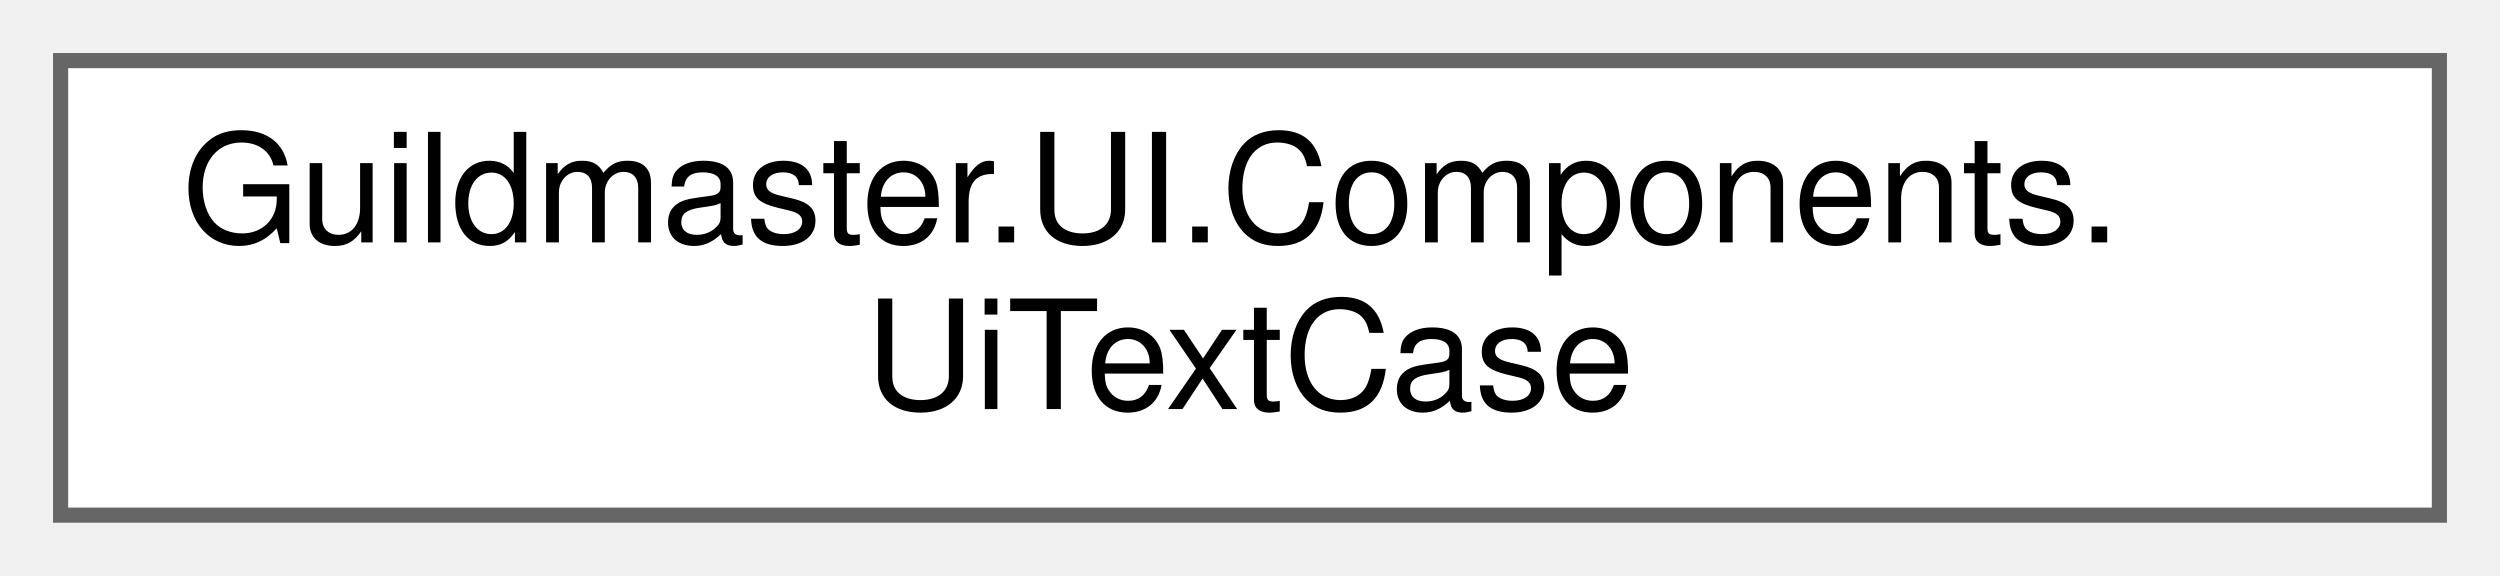
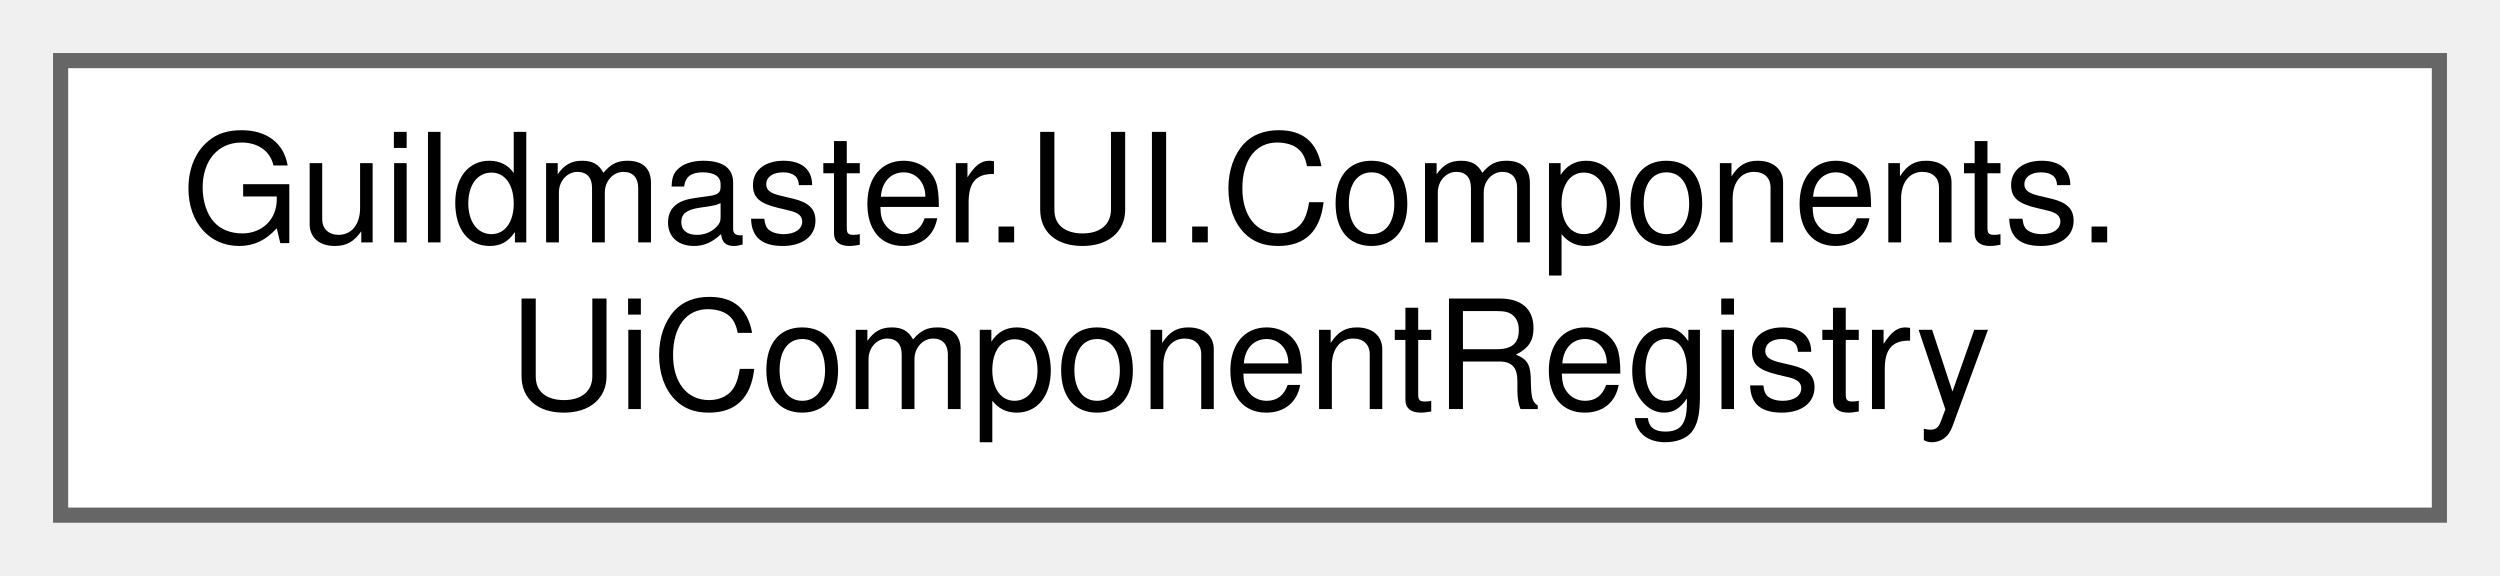
<svg xmlns="http://www.w3.org/2000/svg" xmlns:xlink="http://www.w3.org/1999/xlink" width="165pt" height="38pt" viewBox="0.00 0.00 165.00 38.00">
  <g id="graph0" class="graph" transform="scale(1 1) rotate(0) translate(4 34)">
    <g id="Node000000" class="node">
      <g id="a_Node000000">
-         <a xlink:href="classGuildmaster_1_1UI_1_1Components_1_1UiTextCase.html" target="_top" xlink:title="Регистр текста как СТИЛЬ, а не как содержимое строки.">
+         <a xlink:href="classGuildmaster_1_1UI_1_1Components_1_1UiComponentRegistry.html" target="_top" xlink:title="Единый перечень элементов интерфейса и их состояний.">
          <polygon fill="white" stroke="#666666" points="157,-30 0,-30 0,0 157,0 157,-30" />
          <text text-anchor="start" x="8" y="-18" font-family="Helvetica,sans-Serif" font-size="10.00">Guildmaster.UI.Components.</text>
-           <text text-anchor="middle" x="78.5" y="-7" font-family="Helvetica,sans-Serif" font-size="10.00">UiTextCase</text>
+           <text text-anchor="middle" x="78.5" y="-7" font-family="Helvetica,sans-Serif" font-size="10.00">UiComponentRegistry</text>
        </a>
      </g>
    </g>
  </g>
</svg>
